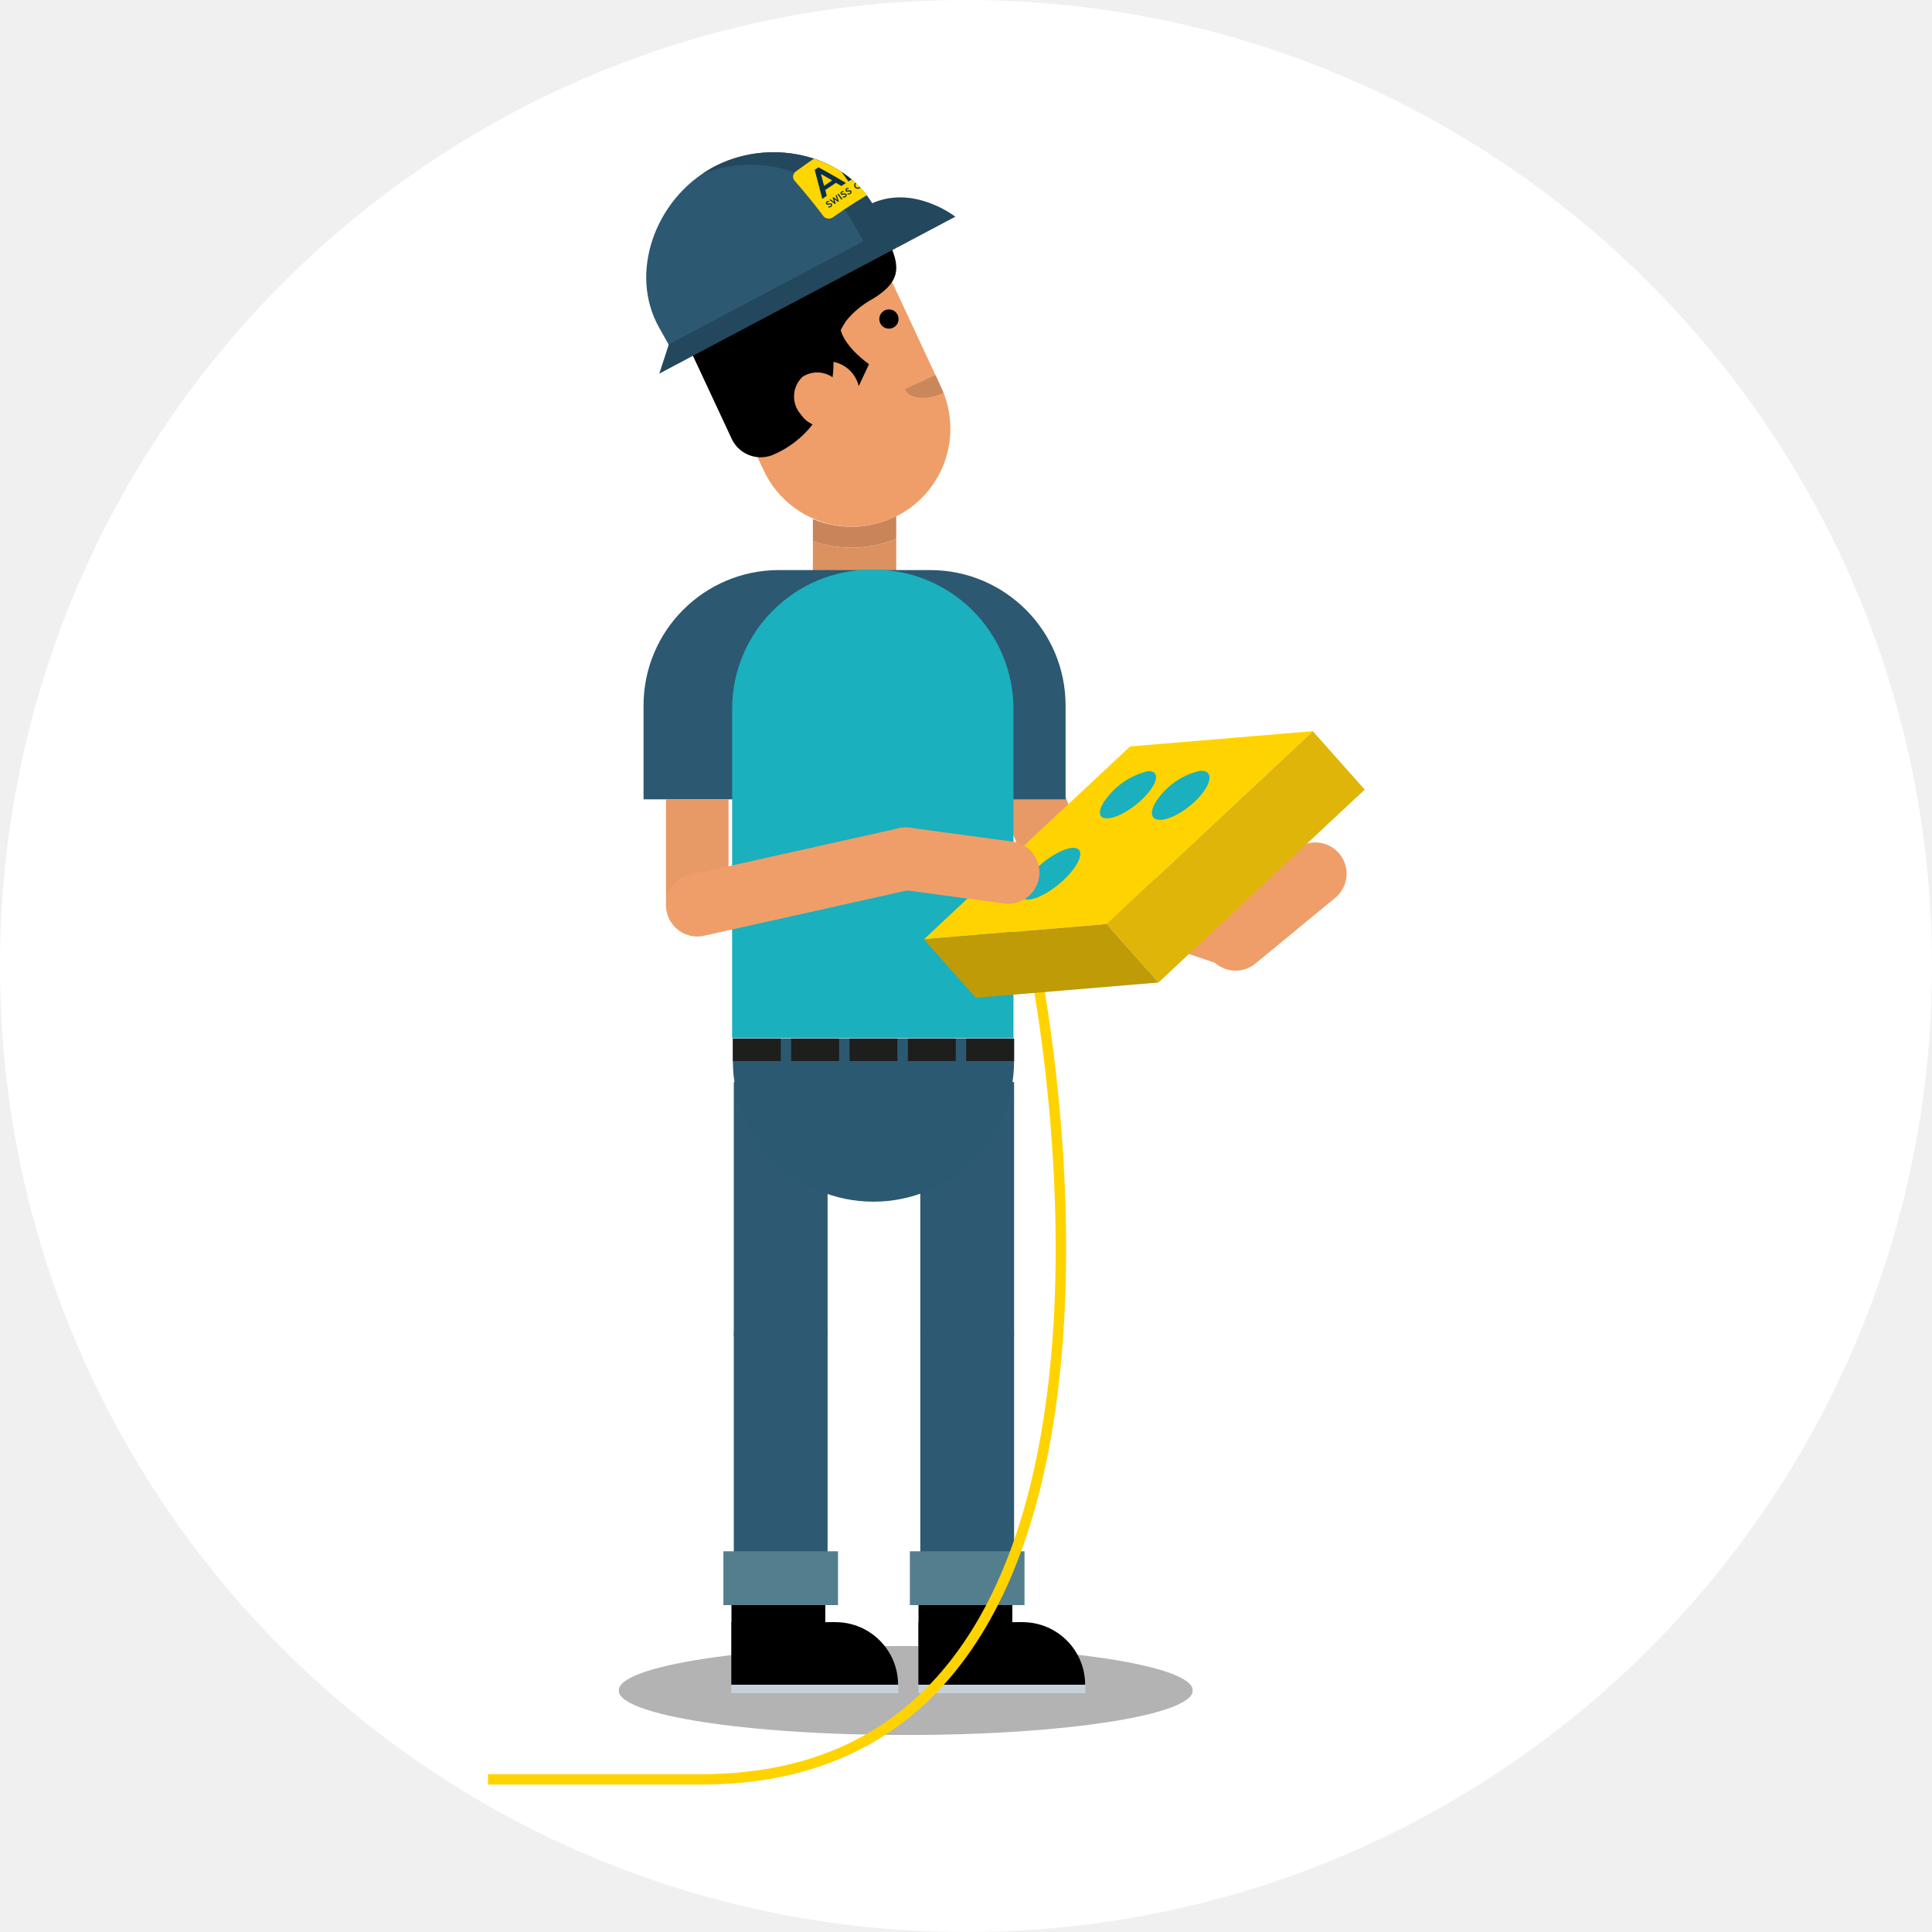
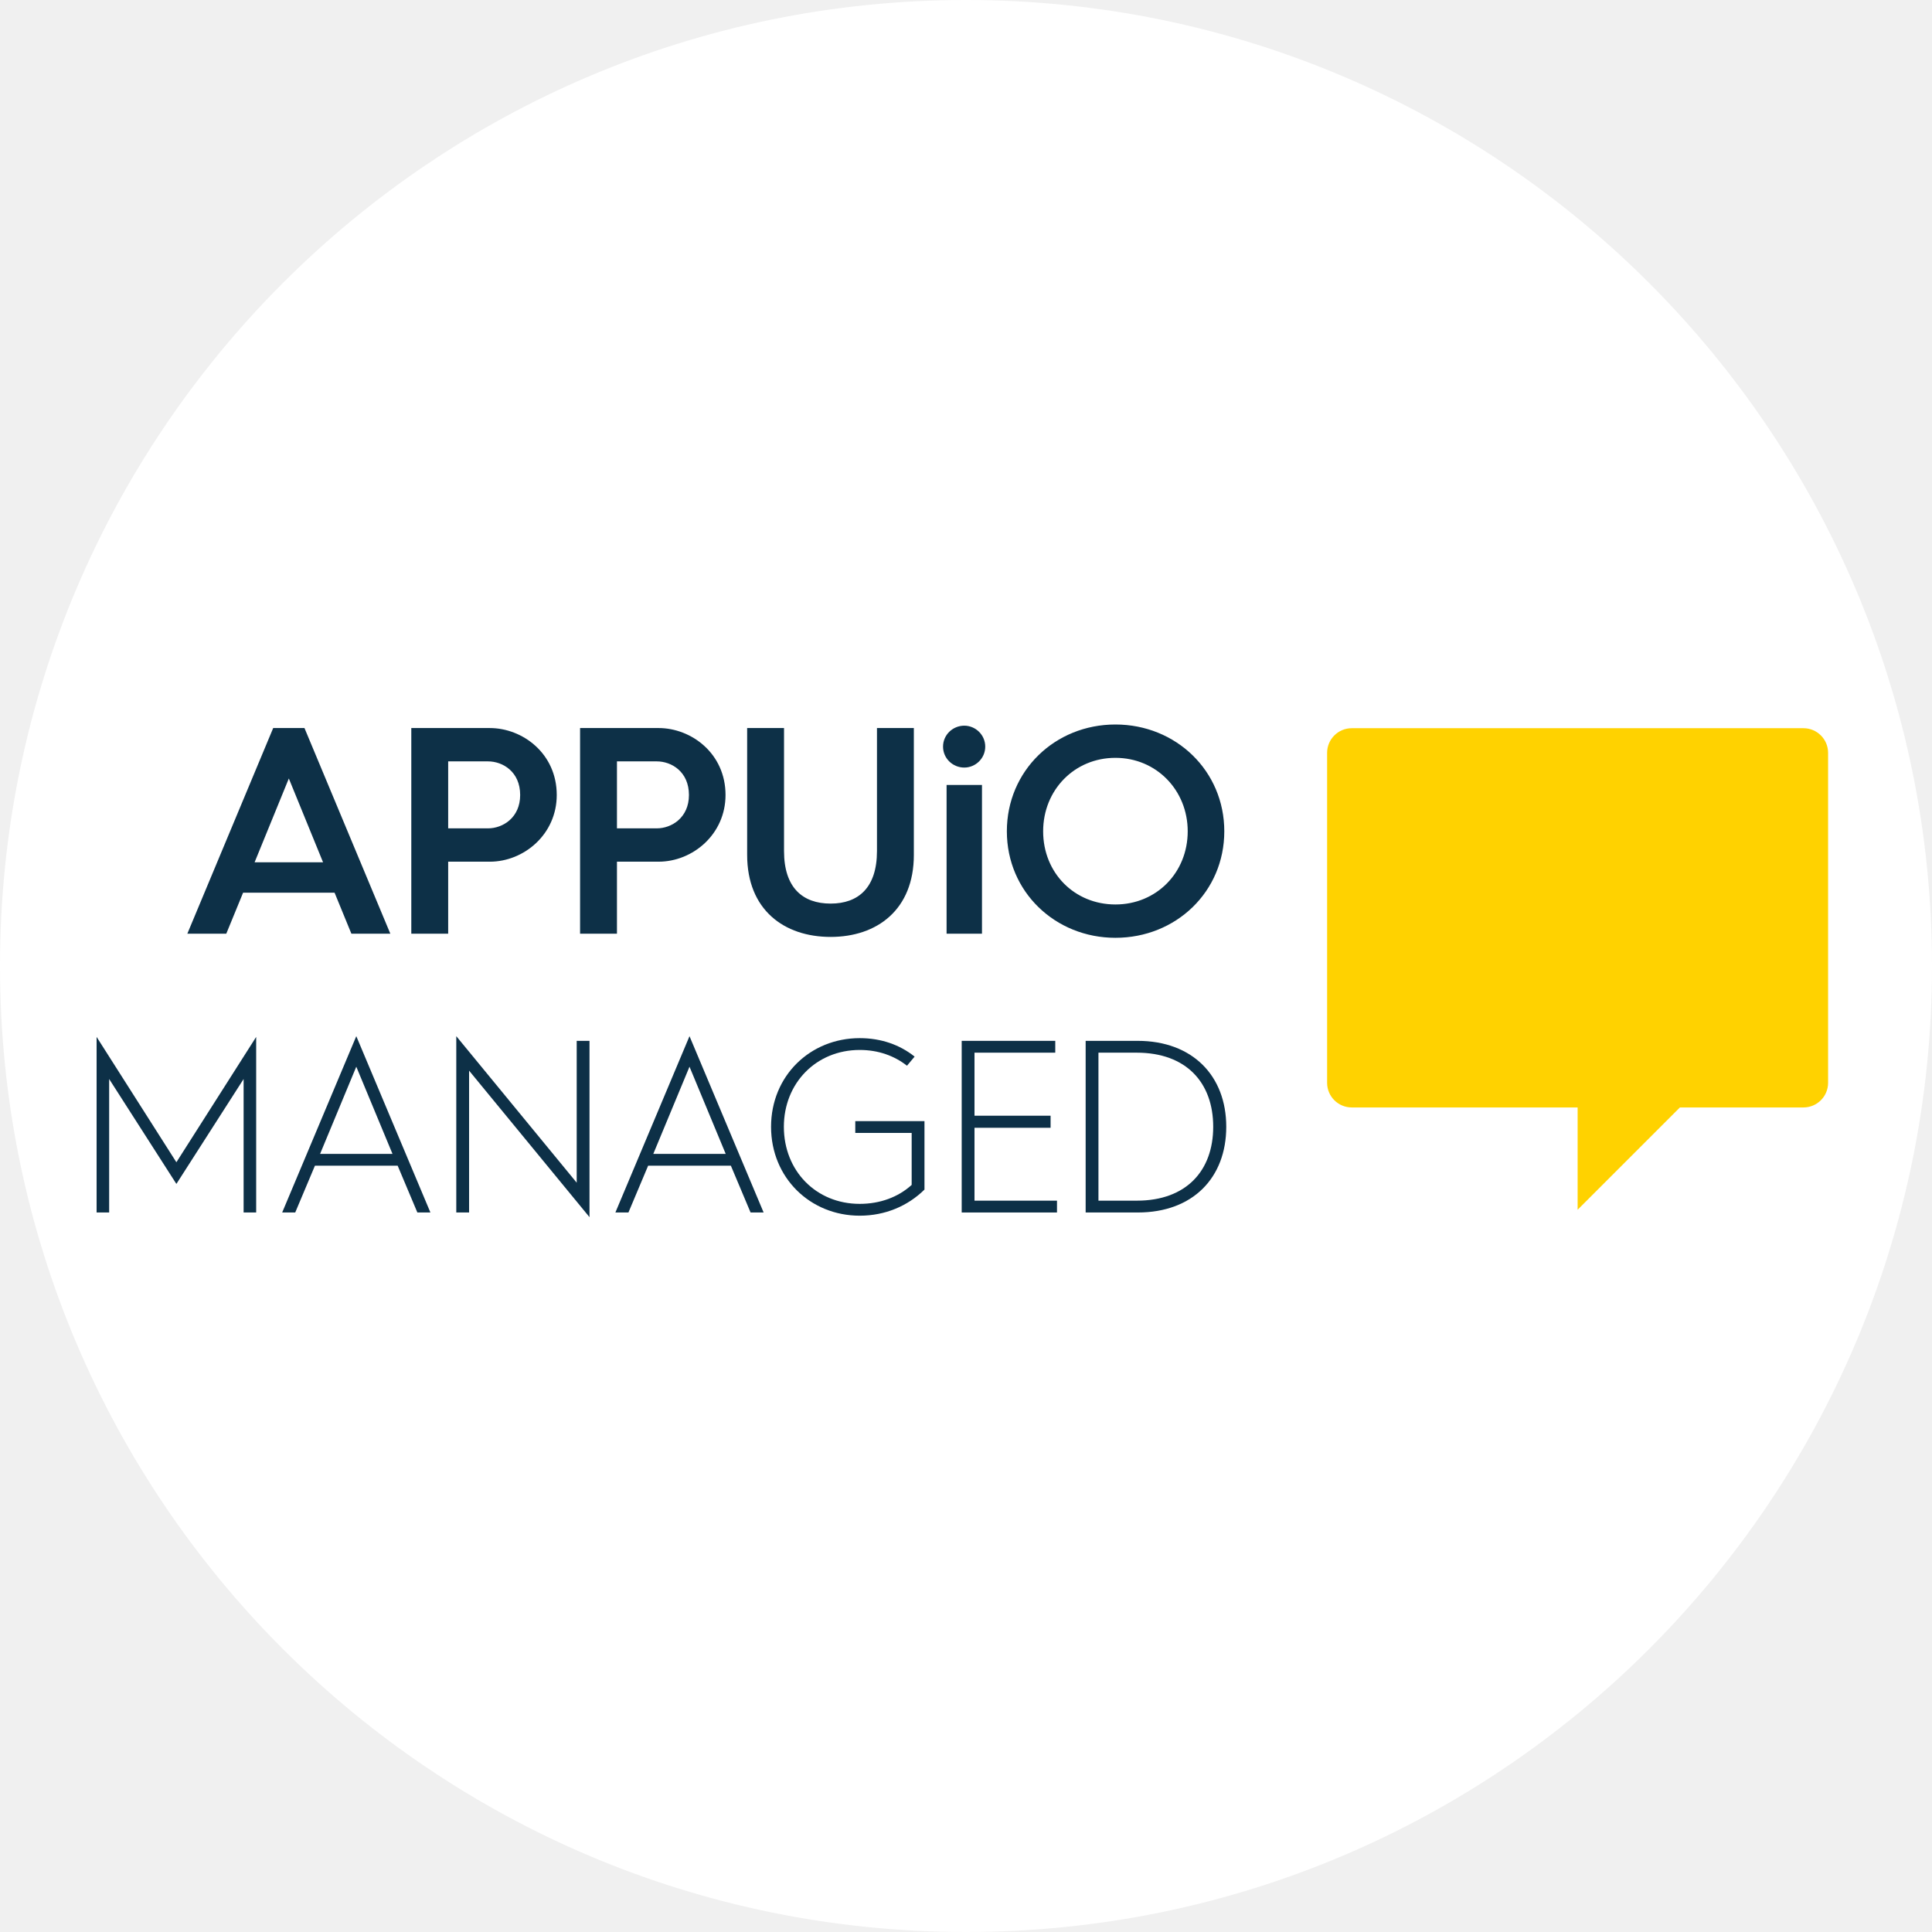
- <svg xmlns="http://www.w3.org/2000/svg" xmlns:xlink="http://www.w3.org/1999/xlink" width="200" height="200" viewBox="0 0 200 200">
-   <defs>
-     <clipPath id="a">
-       <path d="M46.31,13.4C42.551,6.894,33.329,5.162,26.681,9c-.364.21-.713.441-1.055.68,6.436-2.676.922,5.472,4.369,11.436l1.961,3.394,16.316-7.72Z" fill="none" />
-     </clipPath>
-     <symbol id="c" data-name="shatten" viewBox="0 0 75.929 11.334">
-       <ellipse cx="37.965" cy="5.667" rx="37.965" ry="5.667" opacity="0.3" />
-     </symbol>
-     <symbol id="d" data-name="m_tshirt_main_seite" viewBox="0 0 40.5 44.966">
-       <path d="M13,.038H27.5a13,13,0,0,1,13,13v9a0,0,0,0,1,0,0H0a0,0,0,0,1,0,0v-9A13,13,0,0,1,13,.038Z" fill="#2c5871" />
-       <path d="M18.376,0h.247A13.376,13.376,0,0,1,32,13.376V44.966a0,0,0,0,1,0,0H5a0,0,0,0,1,0,0V13.376A13.376,13.376,0,0,1,18.376,0Z" fill="#1ab0be" />
-     </symbol>
-     <symbol id="e" data-name="schuhe_black_seite" viewBox="0 0 16 12.81">
-       <g>
-         <g>
-           <rect x="7" width="9" height="12" fill="#c7d1db" />
-           <rect y="11.981" width="16" height="0.828" fill="#c7d1db" />
+ <svg xmlns="http://www.w3.org/2000/svg" viewBox="0 0 200 200" version="1.1" id="svg12">
+   <defs id="defs16" />
+   <g id="Page-1" stroke="none" stroke-width="1" fill="none" fill-rule="evenodd">
+     <g id="card" fill-rule="nonzero">
+       <g fill="#FFFFFF" id="Oval">
+         <circle cx="100" cy="100" r="100" id="circle2" />
+       </g>
+       <g id="g62" transform="matrix(0.5998589,0,0,0.5998589,9.947212,74.96341)">
+         <g id="a" data-name="appuio_managed_rgb_safe_area" />
+         <g id="b" data-name="appuio_managed_rgb">
+           <g id="g33">
+             <path d="M 0.088,53.974 13.857,75.605 27.626,53.974 v 30.3 H 25.458 V 61.241 L 13.857,79.345 2.255,61.24 V 84.273 H 0.088 v -30.3 z" fill="#0d3047" id="path19" />
+             <path d="M 44.904,53.847 57.695,84.274 H 55.443 L 52.044,76.2 H 37.766 l -3.4,8.074 H 32.114 L 44.905,53.847 Z m 6.247,20.312 -6.247,-15.043 -6.247,15.043 z" fill="#0d3047" id="path21" />
+             <path d="M 62.16,53.847 82.941,79.132 V 54.653 H 85.15 V 85.081 L 64.37,59.796 v 24.478 h -2.21 z" fill="#0d3047" id="path23" />
+             <path d="m 102.407,53.847 12.791,30.427 h -2.252 L 109.547,76.2 H 95.269 l -3.4,8.074 h -2.252 l 12.791,-30.427 z m 6.247,20.312 -6.247,-15.043 -6.247,15.043 z" fill="#0d3047" id="path25" />
+             <path d="m 131.779,54.187 c 3.697,0 6.927,1.147 9.477,3.187 l -1.317,1.572 c -2.167,-1.699 -4.929,-2.72 -8.159,-2.72 -7.521,0 -13.088,5.737 -13.088,13.26 0,7.606 5.566,13.301 13.088,13.301 3.485,0 6.63,-1.147 8.967,-3.272 v -8.967 h -9.731 v -2.04 h 11.941 v 11.814 c -2.89,2.848 -6.799,4.505 -11.177,4.505 -8.541,0 -15.298,-6.545 -15.298,-15.341 0,-8.796 6.757,-15.299 15.298,-15.299 z" fill="#0d3047" id="path27" />
+             <path d="m 149.381,54.654 h 16.147 v 2.04 H 151.59 v 10.879 h 13.132 v 2.083 H 151.59 v 12.578 h 14.236 v 2.04 h -16.445 z" fill="#0d3047" id="path29" />
+             <path d="m 170.772,54.654 h 8.966 c 9.477,0 15.299,6.035 15.299,14.832 0,8.797 -5.779,14.788 -15.256,14.788 h -9.009 z m 8.839,27.58 c 8.541,0 13.174,-5.185 13.174,-12.748 0,-7.607 -4.633,-12.792 -13.217,-12.792 h -6.587 v 25.54 z" fill="#0d3047" id="path31" />
+           </g>
+           <path id="c" data-name="APPUiO" d="M 30.564,0.672 15.748,36.16 h 6.721 l 2.902,-7.077 h 15.784 l 2.902,7.077 h 6.72 L 35.961,0.672 Z m -3.208,23.166 5.906,-14.46 5.906,14.46 z M 67.94,0.672 H 54.397 V 36.16 h 6.364 V 23.737 h 7.179 c 5.906,0 11.558,-4.735 11.558,-11.507 C 79.498,5.051 73.591,0.673 67.94,0.673 Z M 67.635,17.983 H 60.761 V 6.425 h 6.874 c 2.546,0 5.549,1.782 5.549,5.804 0,3.92 -3.004,5.754 -5.549,5.754 z m 22.253,5.753 h 7.179 c 5.906,0 11.558,-4.735 11.558,-11.507 0,-7.179 -5.907,-11.557 -11.558,-11.557 H 83.524 V 36.16 h 6.364 V 23.737 Z m 0,-17.311 h 6.874 c 2.546,0 5.549,1.782 5.549,5.804 0,3.92 -3.004,5.754 -5.549,5.754 h -6.874 z m 51.235,16.14 c 0,9.47 -6.364,14.154 -14.358,14.154 -8.045,0 -14.409,-4.684 -14.409,-14.154 V 0.672 h 6.364 v 21.232 c 0,6.313 3.208,9.063 8.045,9.063 4.786,0 7.994,-2.749 7.994,-9.063 V 0.672 h 6.364 v 21.894 z m 11.759,13.594 h -6.109 v -25.66 h 6.109 V 36.16 Z m 0.561,-32.28 c 0,2.037 -1.681,3.615 -3.615,3.615 -1.986,0 -3.666,-1.578 -3.666,-3.615 0,-2.037 1.68,-3.615 3.666,-3.615 1.935,0 3.615,1.578 3.615,3.615 z m 22.468,32.993 c 10.438,0 18.787,-7.943 18.787,-18.38 0,-10.437 -8.35,-18.431 -18.788,-18.431 -10.438,0 -18.736,7.993 -18.736,18.431 0,10.438 8.35,18.38 18.736,18.38 z m 0,-31.058 c 7.077,0 12.474,5.601 12.474,12.678 0,7.128 -5.397,12.627 -12.474,12.627 -7.077,0 -12.474,-5.448 -12.474,-12.627 0,-7.128 5.397,-12.678 12.474,-12.678 z" fill="#0d3047" />
+           <path id="d" data-name="Bildmarke" d="m 294.647,0.7 h -77.953 c -2.348,0 -4.252,1.904 -4.252,4.252 v 56.944 c 0,2.348 1.904,4.252 4.252,4.252 h 38.979 v 17.654 l 17.654,-17.654 h 21.319 c 2.348,0 4.252,-1.904 4.252,-4.252 V 4.952 c 0,-2.348 -1.904,-4.252 -4.252,-4.252 z" fill="#ffd200" />
        </g>
-         <g>
-           <rect x="7" width="9" height="12" />
-           <rect y="11.981" width="16" height="0.828" fill="#c7d1db" />
-         </g>
+         <g id="e" data-name="appuio_managed_bg_rgb" />
+         <g id="f" data-name="appuio_managed_bg_sw" />
+         <g id="g" data-name="appuio_cloud_sw" />
      </g>
-       <rect x="6.014" y="6" width="9.986" height="6" />
-       <path d="M6.014,6a6,6,0,0,0-6,6h12A6,6,0,0,0,6.014,6Z" />
-     </symbol>
-     <symbol id="f" data-name="M_Bein_jeans" viewBox="0 0 11 50.194">
-       <line x1="5.5" x2="5.5" y2="24.34" fill="none" stroke="#2d5972" stroke-miterlimit="10" stroke-width="9" />
-       <line x1="5.5" y1="24.34" x2="5.5" y2="45.694" fill="none" stroke="#2d5972" stroke-linecap="round" stroke-miterlimit="10" stroke-width="9" />
-       <line x1="5.5" y1="45.024" x2="5.5" y2="50.194" fill="none" stroke="#537e8e" stroke-miterlimit="10" stroke-width="11" />
-     </symbol>
-     <symbol id="i" data-name="m_huefte_front" viewBox="0 0 26.986 15.649">
-       <path d="M0,0H26.986a0,0,0,0,1,0,0V2.156A13.493,13.493,0,0,1,13.493,15.649h0A13.493,13.493,0,0,1,0,2.156V0A0,0,0,0,1,0,0Z" fill="#2c5972" />
-       <g>
-         <rect width="4.597" height="2.156" fill="#1e1e1c" />
-         <rect x="5.597" width="4.597" height="2.156" fill="#1e1e1c" />
-         <rect x="11.194" width="4.597" height="2.156" fill="#1e1e1c" />
-         <rect x="16.792" width="4.597" height="2.156" fill="#1e1e1c" />
-         <rect x="22.389" width="4.597" height="2.156" fill="#1e1e1c" />
-       </g>
-     </symbol>
-     <symbol id="b" data-name="Kunde managed 2" viewBox="0 0 105.164 202.754">
-       <use width="75.929" height="11.334" transform="translate(15.673 186.122) scale(0.907 0.943)" xlink:href="#c" />
-       <g>
-         <g>
-           <g>
-             <g>
-               <g>
-                 <path d="M44.554,54.348a14,14,0,0,0,4.413-1.032V61.4h-10V53.61a14.432,14.432,0,0,0,4.626.769C43.912,54.379,44.231,54.369,44.554,54.348Z" fill="#dc9161" />
-                 <path d="M44.392,51.853a11.467,11.467,0,0,0,4.575-1.285v2.748a14,14,0,0,1-4.413,1.032c-.323.021-.642.031-.961.031a14.432,14.432,0,0,1-4.626-.769V50.94A12,12,0,0,0,44.392,51.853Z" fill="#c98559" />
-               </g>
-               <g>
-                 <g>
-                   <line x1="63.91" y1="80.92" x2="69.171" y2="94.164" fill="#e89a66" stroke="#e89a66" stroke-linecap="round" stroke-miterlimit="10" stroke-width="7.5" />
-                   <line x1="69.171" y1="94.164" x2="88.604" y2="100.691" fill="none" stroke="#ef9e69" stroke-linecap="round" stroke-miterlimit="10" stroke-width="7.5" />
-                   <line x1="89.68" y1="101.368" x2="99.239" y2="93.49" fill="none" stroke="#ef9e69" stroke-linecap="round" stroke-miterlimit="10" stroke-width="7.5" />
-                 </g>
-                 <use width="40.5" height="44.966" transform="matrix(-1.25, 0, 0, 1.25, 69.28, 57.021)" xlink:href="#d" />
-               </g>
-               <g>
-                 <g>
-                   <use width="16" height="12.81" transform="matrix(-1.25, 0, 0, 1.25, 71.643, 175.771)" xlink:href="#e" />
-                   <use width="11" height="50.194" transform="matrix(-1.25, 0, 0, 1.25, 64.353, 118.484)" xlink:href="#f" />
-                 </g>
-                 <g>
-                   <use width="16" height="12.81" transform="matrix(-1.25, 0, 0, 1.25, 49.204, 175.771)" xlink:href="#e" />
-                   <use width="11" height="50.194" transform="matrix(-1.25, 0, 0, 1.25, 41.983, 118.484)" xlink:href="#f" />
-                 </g>
-                 <use width="26.986" height="15.649" transform="matrix(-1.25, 0, 0, 1.25, 63.103, 113.271)" xlink:href="#i" />
-               </g>
-             </g>
-             <g>
-               <path d="M65.772,105.547s19.156,96.582-40.186,96.582H0" fill="none" stroke="#ffd300" stroke-miterlimit="10" stroke-width="1.25" />
-               <g>
-                 <polygon points="105.164 83.401 80.428 106.542 74.196 99.533 98.932 76.392 105.164 83.401" fill="#e0b50a" />
-                 <polygon points="77.014 78.227 52.278 101.368 74.196 99.533 98.932 76.392 77.014 78.227" fill="#ffd300" />
-                 <polygon points="58.51 108.377 52.278 101.368 74.196 99.533 80.428 106.542 58.51 108.377" fill="#be9b07" />
-                 <g>
-                   <path d="M74.429,84.151A8.741,8.741,0,0,1,79.11,81.2c1.313-.119,1.373,1.017.091,2.575-1.313,1.6-3.5,2.989-4.843,3.075C73.036,86.939,73.088,85.713,74.429,84.151Z" fill="#1ab0be" />
-                   <path d="M80.583,84.212a8.553,8.553,0,0,1,4.8-3.059c1.406-.124,1.569,1.056.32,2.674-1.282,1.66-3.528,3.111-4.967,3.2C79.314,87.113,79.269,85.836,80.583,84.212Z" fill="#1ab0be" />
-                   <path d="M65.146,93.528c1.455-1.67,3.65-3.058,4.951-3.137,1.319-.08,1.268,1.209-.162,2.919-1.468,1.754-3.789,3.242-5.132,3.282C63.478,96.631,63.655,95.241,65.146,93.528Z" fill="#1ab0be" />
-                 </g>
-               </g>
-             </g>
-           </g>
-           <line x1="25.098" y1="84.549" x2="25.098" y2="97.272" fill="#e89a66" stroke="#e89a66" stroke-miterlimit="10" stroke-width="7.5" />
-           <line x1="25.098" y1="97.272" x2="50.116" y2="91.693" fill="none" stroke="#ef9e69" stroke-linecap="round" stroke-miterlimit="10" stroke-width="7.5" />
-           <line x1="50.116" y1="91.693" x2="62.392" y2="93.351" fill="none" stroke="#ef9e69" stroke-linecap="round" stroke-miterlimit="10" stroke-width="7.5" />
-         </g>
-         <g>
-           <path d="M54.358,35.148A11.755,11.755,0,0,1,33.05,45.084l-6.108-13.1L48.25,22.049Z" fill="#ef9e69" />
-           <circle cx="48.091" cy="26.957" r="1.156" />
-           <path d="M47.1,15.543l-2.152-2.294L33.05,20.4l-1.4.654-6.177,2.88a3.846,3.846,0,0,0-2,5.054c1.505,3.228,3.827,8.209,5.8,12.431a3.846,3.846,0,0,0,5.157,1.716l.012-.005a11.894,11.894,0,0,0,7-10.874c0-.053,0-.107,0-.16A3.88,3.88,0,0,1,44.467,35L45.7,32.371s-2.8-1.917-3.394-4.08a8.636,8.636,0,0,1,.654-1.116,10.5,10.5,0,0,1,3.146-2.613C50.406,21.967,49.108,19.851,47.1,15.543Z" />
-         </g>
-         <path d="M42.184,34.813a3.237,3.237,0,0,1-.19,4.542,3.237,3.237,0,0,1-4.449-.934,3.237,3.237,0,0,1,.19-4.542A3.235,3.235,0,0,1,42.184,34.813Z" fill="#ef9e69" />
-         <g>
-           <g>
-             <path d="M46.337,13.511c-3.681-6.55-12.882-8.392-19.575-4.63s-9.925,12.541-6.243,19.091l1.585,2.82L48.258,16.928Z" fill="#2c5871" />
-             <path d="M46.337,13.511c-3.681-6.55-12.882-8.392-19.575-4.63-.367.206-.718.433-1.063.668,6.467-2.6,14.477-.566,17.852,5.439l1.921,3.417,2.786-1.477Z" fill="#23475c" />
-             <polygon points="48.258 16.928 49.074 18.381 48.294 16.909 48.258 16.928" fill="#bf292e" />
-             <polygon points="22.099 30.795 22.879 32.266 22.92 32.244 22.104 30.792 22.099 30.795" fill="#bf292e" />
-             <polygon points="21.685 30 20.547 33.503 49.074 18.381 47.839 16.137 21.685 30" fill="#23475c" />
-           </g>
-           <path d="M45.756,13.213l3.318,5.168,6.978-3.7S50.946,10.66,45.756,13.213Z" fill="#23475c" />
-           <g clip-path="url(#a)">
-             <g>
-               <path d="M54.188.071A67.4,67.4,0,0,0,36.921,9.255a.752.752,0,0,0-.13,1.13q1.8,2.048,3.414,4.188a.826.826,0,0,0,1.133.2A60.387,60.387,0,0,1,53.5,8.084c.229.439.456.877.676,1.316q.2-.874.407-1.748,1.5-.583,3.062-1.1a.794.794,0,0,0,.532-1.069q-1.2-2.518-2.606-5A1.186,1.186,0,0,0,54.188.071Z" fill="gold" />
-               <g>
-                 <path d="M39.186,9.066q.47,1.738.915,3.482c.176-.125.352-.251.531-.374-.059-.232-.119-.463-.177-.694q.635-.441,1.284-.867c.215.128.427.257.64.387q.276-.178.555-.356-1.6-.982-3.3-1.885C39.485,8.861,39.336,8.964,39.186,9.066Zm1.123,1.909c-.123-.472-.246-.942-.373-1.414q.678.373,1.338.761Q40.787,10.645,40.309,10.975Z" fill="#0b2f46" />
-                 <path d="M42.375,7c-.4.24-.788.485-1.176.731q1.056,1.347,2.037,2.723c.177-.11.357-.22.535-.329-.226-.323-.456-.646-.69-.966.2-.125.409-.249.616-.373a1.032,1.032,0,0,0,.363-1.493A1.287,1.287,0,0,0,42.375,7Zm.972,1.353c-.2.12-.4.24-.592.361-.22-.3-.443-.594-.668-.888q.3-.186.6-.367a.609.609,0,0,1,.819.159A.488.488,0,0,1,43.347,8.353Z" fill="#0b2f46" />
-                 <path d="M45.621,7.681c.212-.12.426-.236.642-.35a1.019,1.019,0,0,0,.429-1.478,1.32,1.32,0,0,0-1.7-.357q-.62.337-1.228.687,1.023,1.385,1.969,2.8l.559-.309Q45.959,8.176,45.621,7.681Zm-.96-1.371c.207-.116.413-.229.623-.343a.633.633,0,0,1,.828.19.486.486,0,0,1-.189.729c-.207.111-.413.223-.618.338C45.093,6.918,44.877,6.613,44.661,6.31Z" fill="#0b2f46" />
-                 <path d="M49.14,3.415c-.206.095-.411.189-.615.285q.575.87,1.121,1.746a.676.676,0,0,1-.286,1.1.877.877,0,0,1-1.217-.381Q47.584,5.3,47,4.443c-.2.1-.4.2-.6.3.4.587.8,1.174,1.189,1.766a1.522,1.522,0,0,0,2.06.507,1.176,1.176,0,0,0,.635-1.795Q49.727,4.317,49.14,3.415Z" fill="#0b2f46" />
-                 <path d="M50.8,3.718l-.595.261q.667,1.065,1.294,2.142l.583-.25Q51.465,4.791,50.8,3.718Z" fill="#0b2f46" />
-                 <path d="M49.967,3a.313.313,0,0,0-.166.459.439.439,0,0,0,.547.142.313.313,0,0,0,.165-.456A.449.449,0,0,0,49.967,3Z" fill="#0b2f46" />
-                 <path d="M54.354,5.035a1.6,1.6,0,0,0,1.019-2.274A2.292,2.292,0,0,0,52.555,1.9a1.57,1.57,0,0,0-.927,2.314A2.252,2.252,0,0,0,54.354,5.035ZM52.848,2.383a1.542,1.542,0,0,1,1.883.608,1.061,1.061,0,0,1-.647,1.55,1.507,1.507,0,0,1-1.842-.587A1.057,1.057,0,0,1,52.848,2.383Z" fill="#0b2f46" />
-               </g>
-               <g>
-                 <path d="M40.832,13.423a.229.229,0,0,0,.237-.02c.088-.063.073-.132.051-.162-.046-.054-.115-.039-.216-.014-.13.037-.253.056-.334-.059a.22.22,0,0,1,.075-.318.289.289,0,0,1,.284-.041c-.016.039-.03.078-.044.116a.175.175,0,0,0-.161.027c-.052.04-.07.085-.04.131.043.062.1.032.231,0,.159-.037.247-.027.322.071s.062.242-.092.352a.334.334,0,0,1-.362.033Z" fill="#0b2f46" />
-                 <path d="M40.939,12.661l.117-.082c.151.112.3.224.455.338-.06-.175-.119-.351-.18-.526.03-.022.061-.042.092-.063l.456.338c-.059-.175-.119-.351-.178-.527l.117-.079c.091.26.179.523.268.783-.032.023-.064.043-.095.065l-.458-.338.174.531-.094.064C41.391,13,41.165,12.828,40.939,12.661Z" fill="#0b2f46" />
-                 <path d="M41.919,11.993l.122-.082c.159.216.314.432.468.65-.041.027-.081.053-.121.081C42.233,12.426,42.077,12.209,41.919,11.993Z" fill="#0b2f46" />
-                 <path d="M42.573,12.237a.234.234,0,0,0,.242-.014c.1-.056.076-.131.056-.161-.043-.057-.116-.04-.219-.02-.139.036-.258.048-.338-.068a.216.216,0,0,1,.086-.315.294.294,0,0,1,.289-.033c-.015.039-.031.076-.047.114a.166.166,0,0,0-.165.022.094.094,0,0,0-.044.13c.041.06.1.032.235.008.157-.036.252-.023.324.079s.052.248-.1.35a.334.334,0,0,1-.369.023C42.538,12.313,42.554,12.275,42.573,12.237Z" fill="#0b2f46" />
-                 <path d="M43.154,11.86a.236.236,0,0,0,.244-.011c.094-.062.08-.132.057-.161-.04-.06-.115-.044-.219-.023-.136.032-.255.045-.34-.071a.219.219,0,0,1,.091-.314.319.319,0,0,1,.29-.03c-.016.037-.032.076-.049.114a.173.173,0,0,0-.165.02c-.05.035-.075.092-.046.13.042.066.1.034.236.01.159-.036.257-.016.326.082s.056.247-.109.349a.353.353,0,0,1-.37.019C43.118,11.936,43.137,11.9,43.154,11.86Z" fill="#0b2f46" />
-                 <path d="M44.127,10.571a.465.465,0,0,1,.365-.052c-.014.041-.027.082-.04.123a.32.32,0,0,0-.25.036.263.263,0,0,0-.088.388.3.3,0,0,0,.409.084.261.261,0,0,0,.14-.2l.133.019a.42.42,0,0,1-.2.29.449.449,0,0,1-.608-.115A.4.4,0,0,1,44.127,10.571Z" fill="#0b2f46" />
-                 <path d="M44.85,10.14a.452.452,0,0,1,.615.125.393.393,0,0,1-.151.57.456.456,0,0,1-.609-.124A.394.394,0,0,1,44.85,10.14Zm.392.585a.27.27,0,0,0,.1-.386.306.306,0,0,0-.415-.091.267.267,0,0,0-.091.388A.3.3,0,0,0,45.242,10.725Z" fill="#0b2f46" />
-                 <path d="M45.375,9.85c.038-.023.076-.044.115-.066.232.082.464.165.694.25-.1-.158-.2-.315-.307-.469.041-.024.084-.049.128-.072.147.226.294.45.44.678-.036.019-.071.038-.107.059q-.351-.13-.706-.256c.105.16.21.318.313.478l-.125.071C45.673,10.3,45.524,10.074,45.375,9.85Z" fill="#0b2f46" />
-                 <path d="M46.381,9.433l-.2.111c-.025-.036-.048-.073-.073-.11.177-.1.354-.2.534-.294.025.037.048.074.072.111l-.2.11q.184.285.366.57L46.748,10Q46.567,9.717,46.381,9.433Z" fill="#0b2f46" />
-                 <path d="M46.93,8.986l.113-.061q.375.256.745.52l-.142.074L47.5,9.414l-.331.177c.009.055.017.113.026.169-.047.025-.094.049-.139.075Q46.995,9.41,46.93,8.986Zm.465.349-.3-.212.053.345Z" fill="#0b2f46" />
-                 <path d="M47.468,8.7l.135-.071q.217.345.43.688c-.044.023-.09.046-.134.07C47.757,9.158,47.613,8.928,47.468,8.7Z" fill="#0b2f46" />
-                 <path d="M47.788,8.533l.12-.061c.234.09.467.182.7.274-.1-.16-.2-.32-.3-.48l.133-.066c.142.23.284.46.424.692l-.111.055c-.237-.095-.472-.188-.71-.281.1.163.2.325.3.489-.043.021-.088.044-.131.067C48.076,8.991,47.932,8.763,47.788,8.533Z" fill="#0b2f46" />
-                 <path d="M48.629,8.105l.491-.241.068.113-.352.172.1.166.33-.161c.022.038.044.075.067.112l-.329.162c.039.063.077.128.116.191.119-.06.237-.117.359-.175.022.036.044.075.067.114l-.494.242Q48.843,8.451,48.629,8.105Z" fill="#0b2f46" />
-                 <path d="M49.286,7.783c.1-.049.2-.1.3-.145a.3.3,0,0,1,.386.1.225.225,0,0,1-.024.266L50.3,8.2l-.157.073c-.105-.057-.209-.113-.312-.171h0c-.045.023-.09.043-.135.065.05.082.1.166.148.249-.047.021-.092.044-.138.066C49.567,8.248,49.427,8.016,49.286,7.783Zm.49.2a.115.115,0,0,0,.059-.175.134.134,0,0,0-.182-.055l-.16.076.135.225Z" fill="#0b2f46" />
-                 <path d="M50.482,7.219c.1-.047.2-.092.3-.138a.3.3,0,0,1,.391.116.241.241,0,0,1-.124.344c-.054.023-.1.048-.159.072.047.083.095.165.143.248l-.141.063C50.757,7.689,50.621,7.454,50.482,7.219Zm.495.211a.117.117,0,0,0,.057-.171.154.154,0,0,0-.191-.06l-.152.069c.044.077.089.153.134.23Z" fill="#0b2f46" />
-                 <path d="M51.166,6.91l.143-.063c.115.2.227.395.34.594l.315-.137c.022.038.043.078.065.115l-.457.2C51.438,7.382,51.3,7.146,51.166,6.91Z" fill="#0b2f46" />
-                 <path d="M52.05,6.524c.041-.016.081-.035.122-.051q.37.285.734.575c-.051.02-.1.043-.151.063-.049-.038-.1-.076-.145-.116-.118.051-.238.1-.356.151.006.058.01.114.015.171-.05.021-.1.044-.151.064C52.1,7.1,52.074,6.81,52.05,6.524Zm.456.385-.3-.236c.011.117.02.233.03.348C52.329,6.983,52.417,6.945,52.506,6.909Z" fill="#0b2f46" />
-                 <path d="M52.768,6.367l-.22.09c-.021-.039-.042-.077-.065-.116q.291-.122.586-.241c.021.039.042.079.064.116l-.22.09.331.6-.145.06C52.989,6.767,52.88,6.567,52.768,6.367Z" fill="#0b2f46" />
-                 <path d="M53.184,6.053l.5-.2c.022.039.041.078.063.117l-.349.139c.034.06.067.121.1.181l.317-.127.063.118-.316.126.164.307c-.048.019-.1.038-.144.058Q53.382,6.413,53.184,6.053Z" fill="#0b2f46" />
-                 <path d="M54.2,5.636a.517.517,0,0,1,.64.212.384.384,0,0,1-.239.543.515.515,0,0,1-.632-.209A.38.38,0,0,1,54.2,5.636Zm.339.636a.256.256,0,0,0,.153-.369.347.347,0,0,0-.428-.149.258.258,0,0,0-.15.371A.339.339,0,0,0,54.539,6.272Z" fill="#0b2f46" />
-                 <path d="M54.8,5.423l.323-.12a.317.317,0,0,1,.393.133.219.219,0,0,1-.044.264l.352.219-.169.061-.311-.2h0l-.145.053c.045.087.09.174.134.261l-.148.055C55.057,5.91,54.929,5.667,54.8,5.423Zm.493.239a.116.116,0,0,0,.076-.169.15.15,0,0,0-.186-.07l-.171.063.123.235Z" fill="#0b2f46" />
-                 <path d="M55.575,5.139c.042-.015.087-.03.129-.046.171.1.342.2.513.306.029-.174.06-.346.09-.519.044-.014.086-.03.129-.045.126.247.249.493.372.739l-.143.049-.251-.5c-.03.163-.06.327-.089.489-.162-.095-.323-.192-.485-.286.085.166.169.332.254.5l-.142.05C55.828,5.628,55.7,5.382,55.575,5.139Z" fill="#0b2f46" />
-               </g>
-             </g>
-           </g>
-         </g>
-       </g>
-       <path d="M50,35.368c.533,1.168,2.582,1.376,4.578.466.02-.009.036-.021.056-.03l-.962-2.11Z" fill="#ca875a" />
-     </symbol>
-   </defs>
-   <g>
-     <circle cx="100" cy="100" r="100" fill="#fff" />
-     <use width="105.164" height="202.754" transform="translate(50.52 9.763) scale(0.863)" xlink:href="#b" />
+     </g>
  </g>
</svg>
